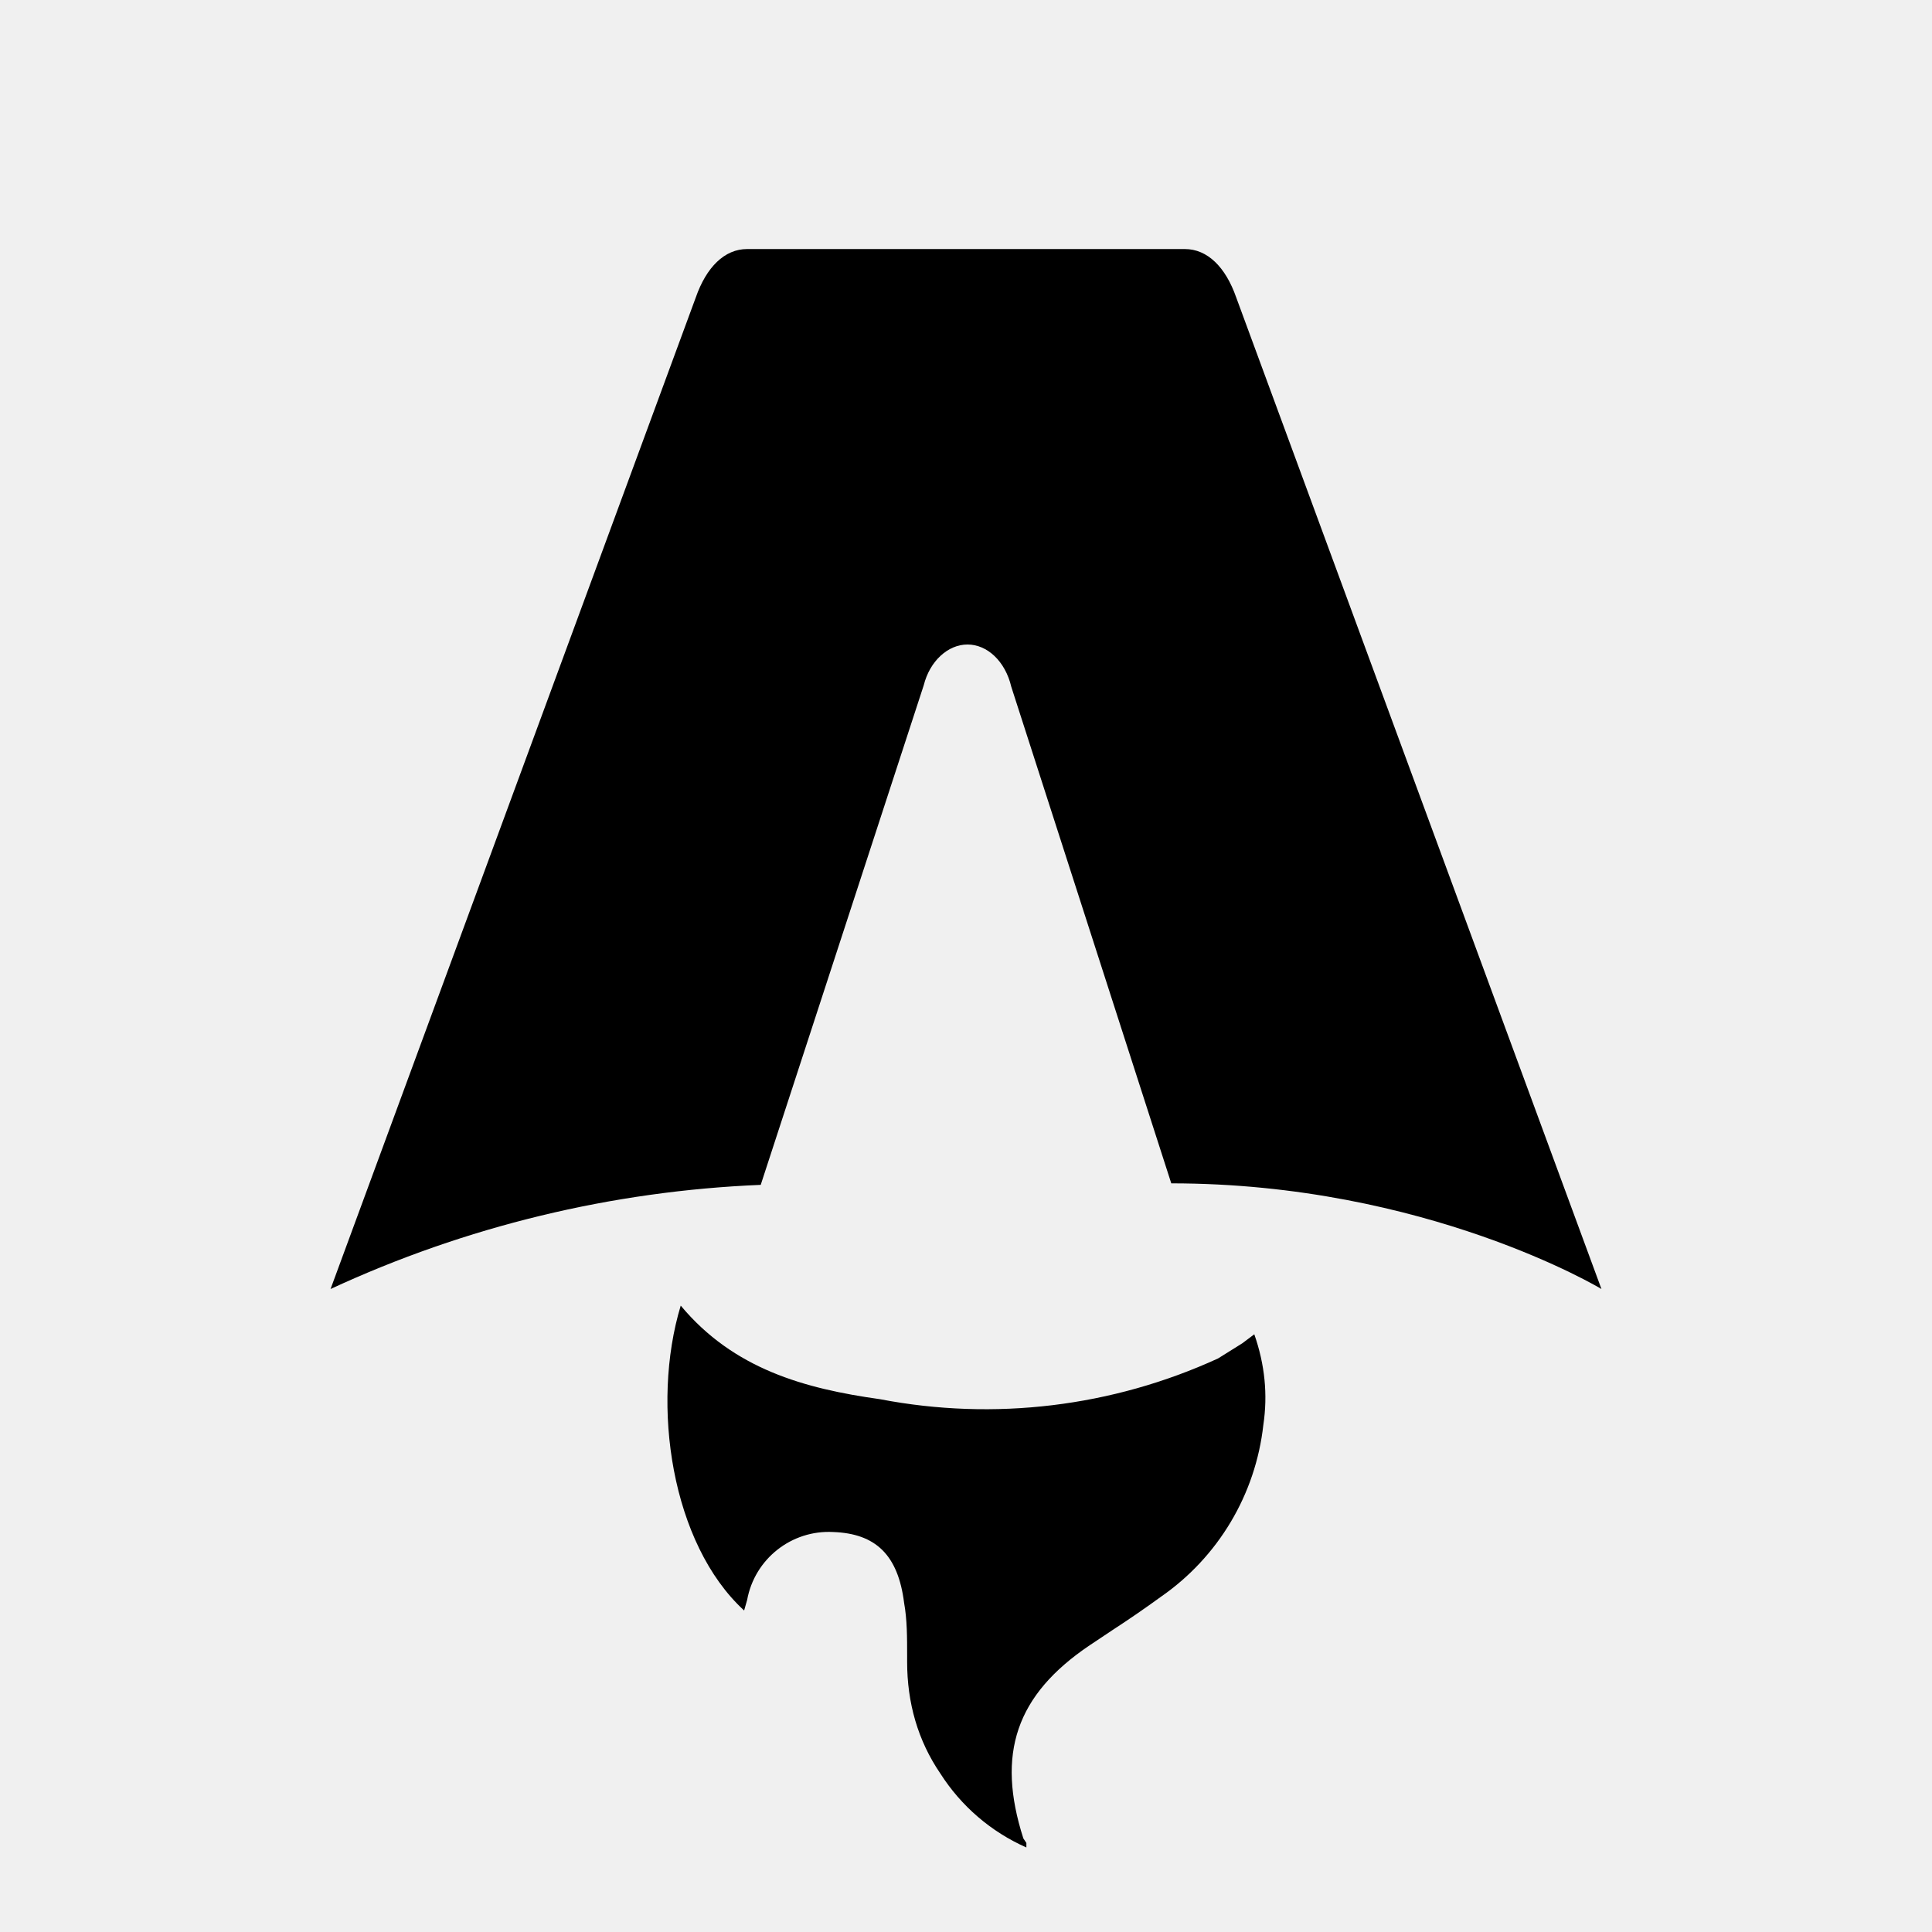
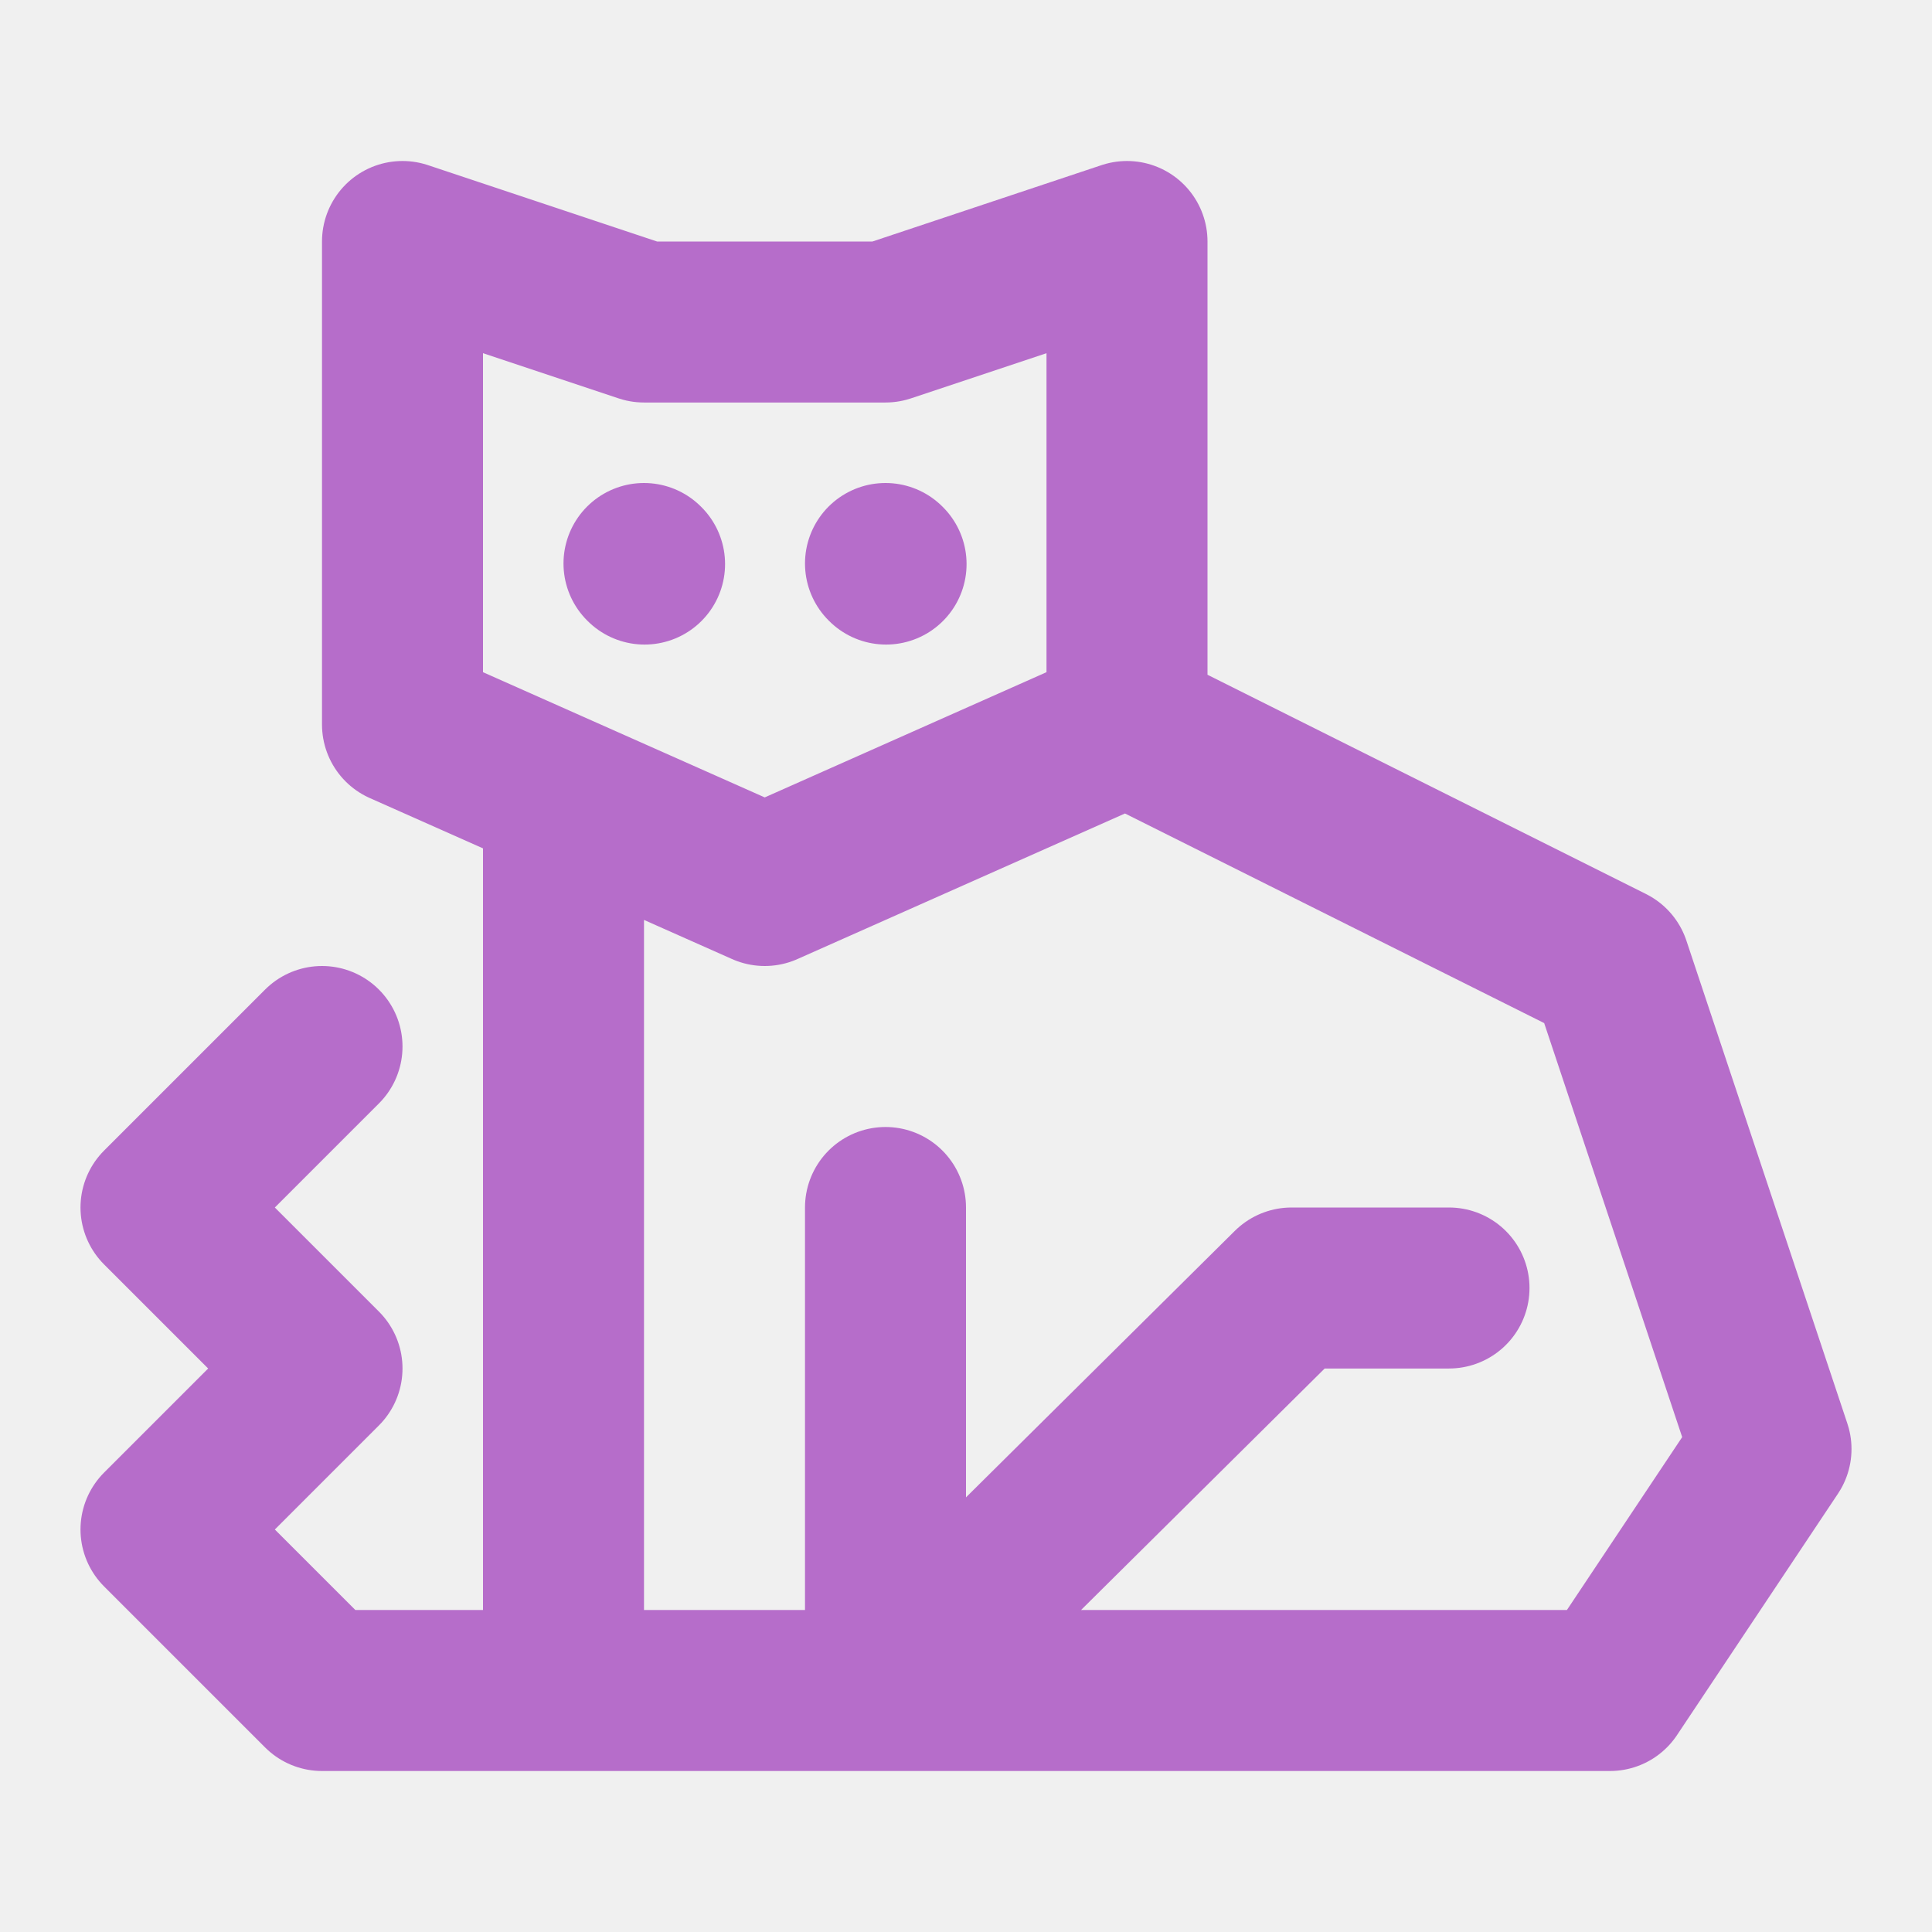
- <svg xmlns="http://www.w3.org/2000/svg" fill="none" viewBox="0 0 128 128">
-   <path d="M50.4 78.5a75.1 75.1 0 0 0-28.5 6.9l24.2-65.7c.7-2 1.9-3.2 3.4-3.2h29c1.5 0 2.7 1.2 3.4 3.2l24.2 65.7s-11.6-7-28.5-7L67 45.5c-.4-1.7-1.6-2.8-2.9-2.8-1.3 0-2.5 1.1-2.9 2.7L50.4 78.5Zm-1.1 28.2Zm-4.2-20.2c-2 6.6-.6 15.8 4.2 20.2a17.5 17.5 0 0 1 .2-.7 5.5 5.5 0 0 1 5.7-4.5c2.8.1 4.3 1.5 4.7 4.7.2 1.1.2 2.3.2 3.5v.4c0 2.7.7 5.2 2.2 7.4a13 13 0 0 0 5.7 4.9v-.3l-.2-.3c-1.8-5.6-.5-9.5 4.4-12.8l1.5-1a73 73 0 0 0 3.2-2.2 16 16 0 0 0 6.8-11.4c.3-2 .1-4-.6-6l-.8.6-1.6 1a37 37 0 0 1-22.4 2.7c-5-.7-9.7-2-13.2-6.2Z" />
-   <style>
-         path { fill: #000; }
-         @media (prefers-color-scheme: dark) {
-             path { fill: #FFF; }
-         }
-     </style>
+ <svg xmlns="http://www.w3.org/2000/svg" width="800px" height="800px" viewBox="0 0 24 24" fill="none" stroke="#d87ff0">
+   <g id="SVGRepo_bgCarrier" stroke-width="0" />
+   <g id="SVGRepo_tracerCarrier" stroke-linecap="round" stroke-linejoin="round" />
+   <g id="SVGRepo_iconCarrier">
+     <path d="M14 9V3L11 4H8L5 3V9L9.5 11L14 9ZM14 9L20 12L22 18L20 21H4L2 19L4 17L2 15L4 13M7 21V9.889M11 15V21L16.044 16H18M8 7L8.007 7.007M11 7L11.007 7.007" stroke="#b66dca" stroke-width="2" stroke-miterlimit="10" stroke-linecap="round" stroke-linejoin="round" />
+   </g>
</svg>
